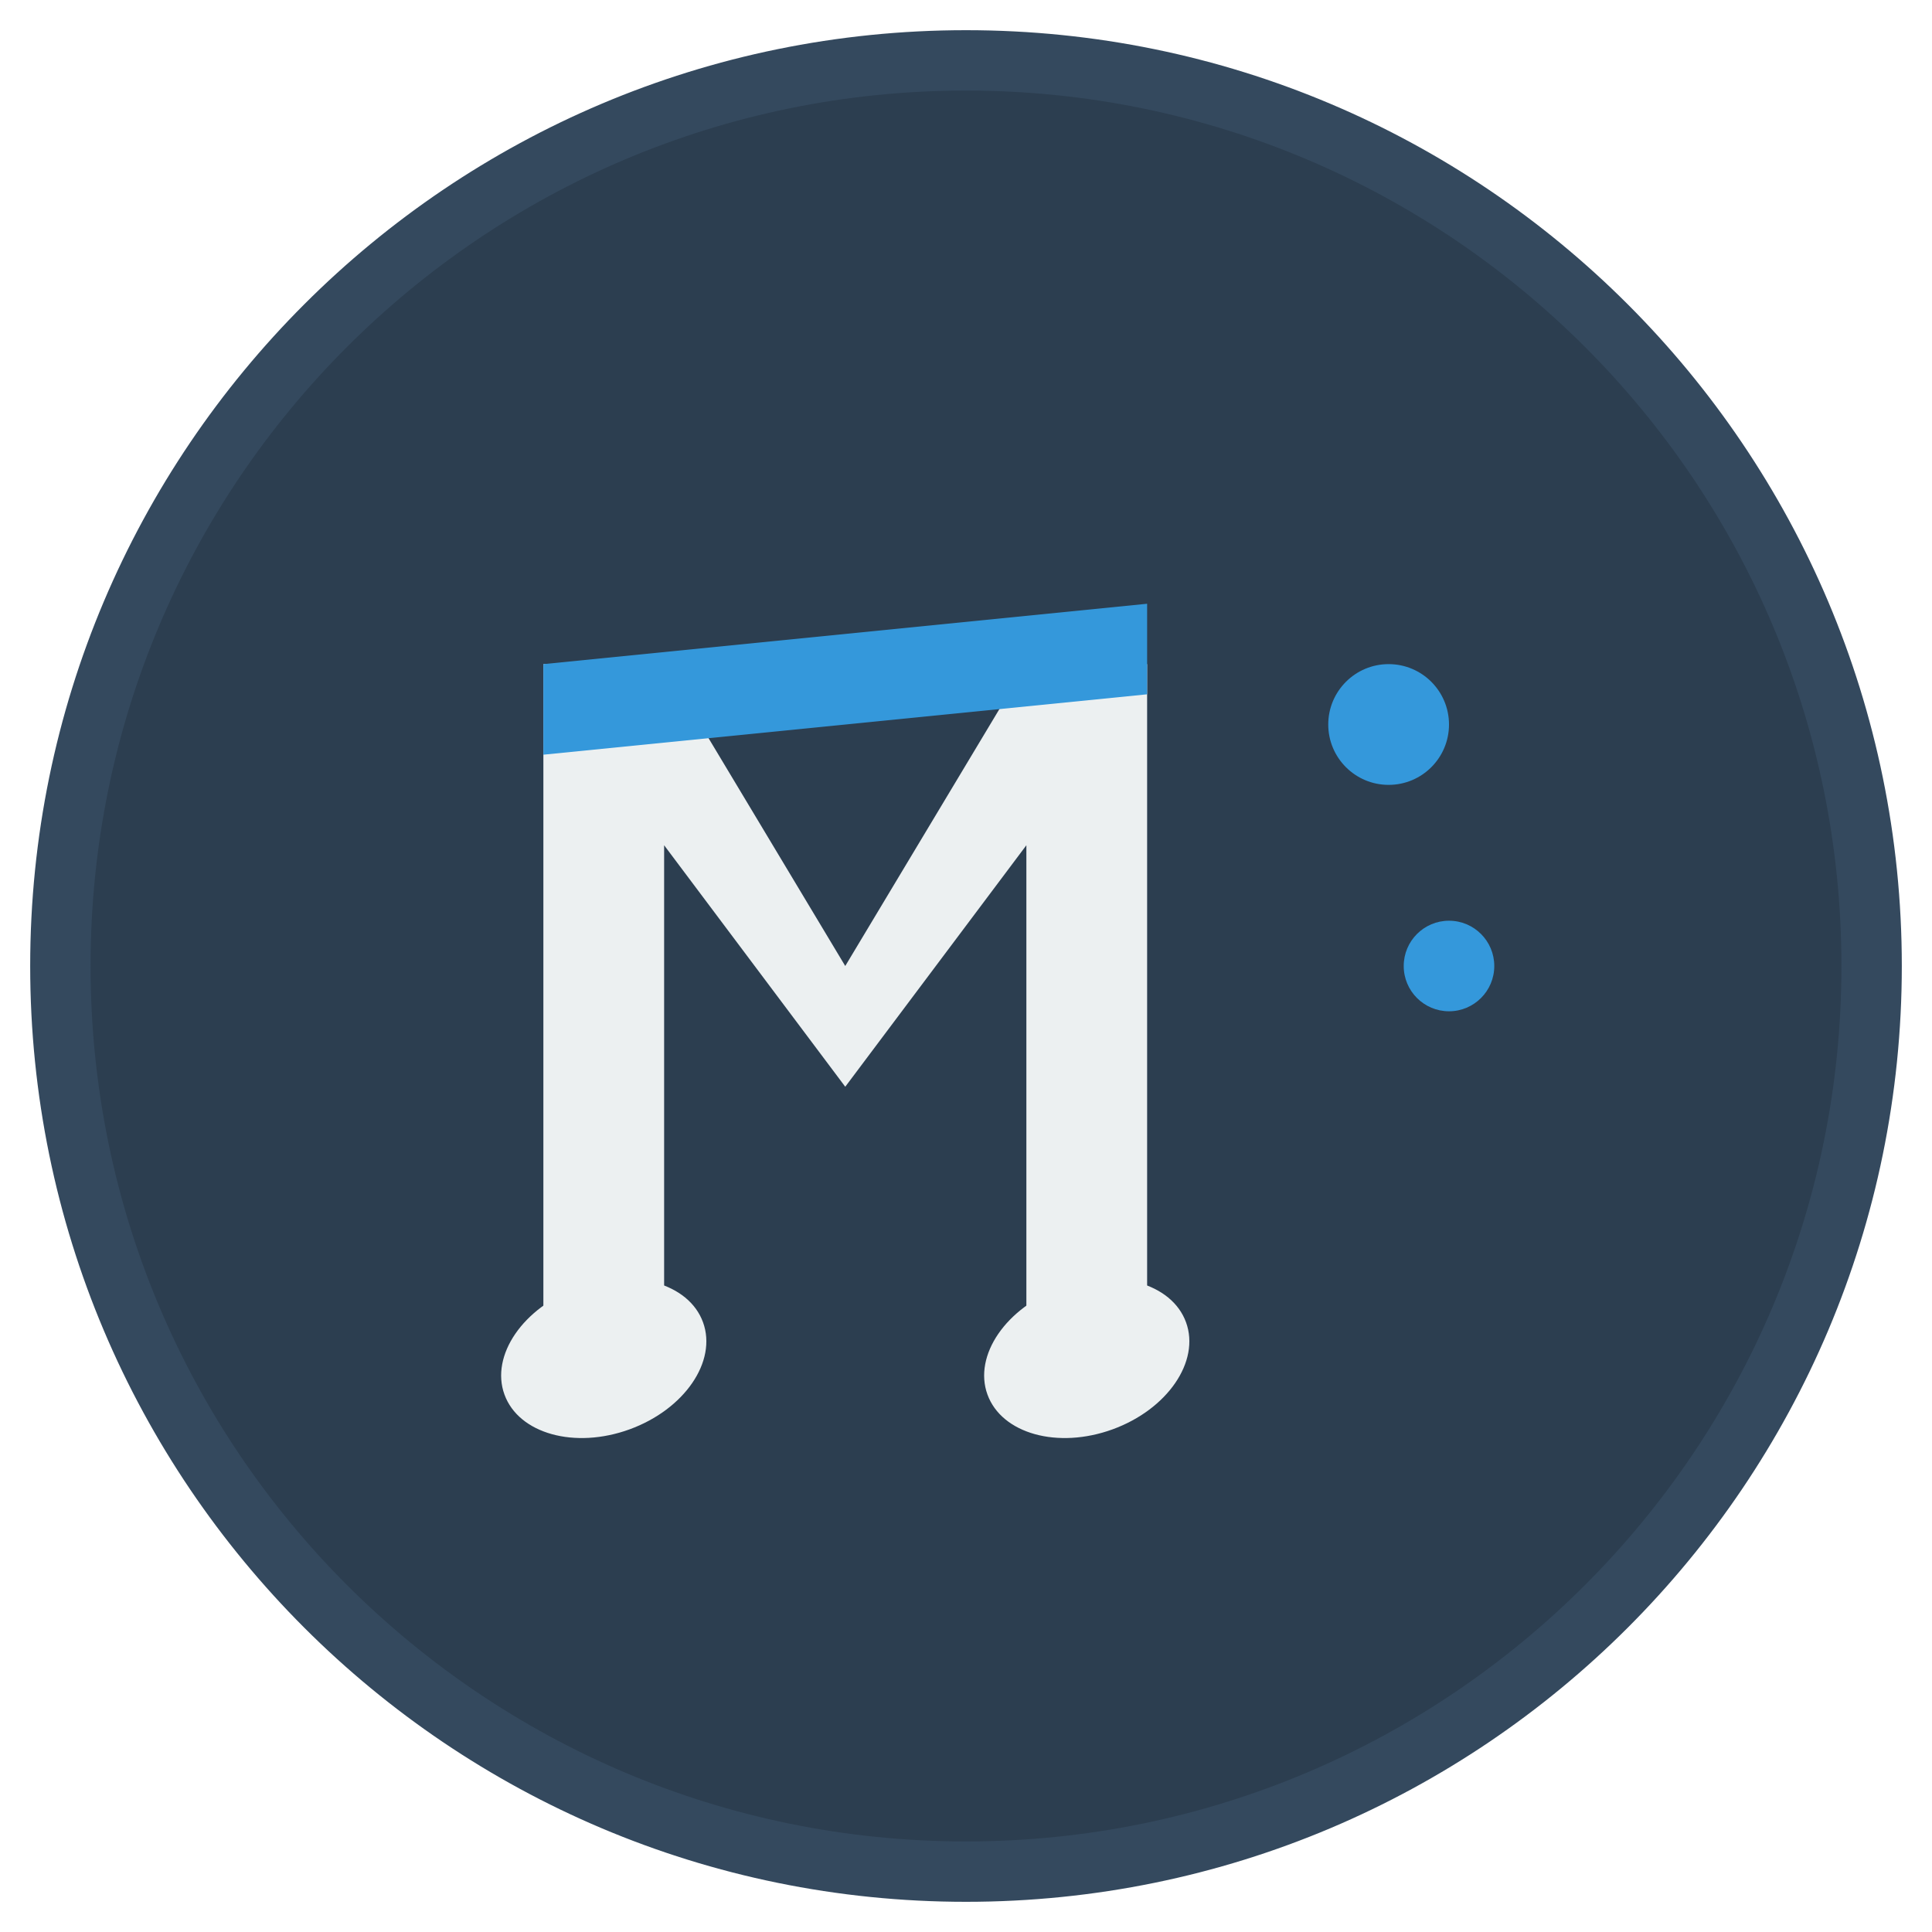
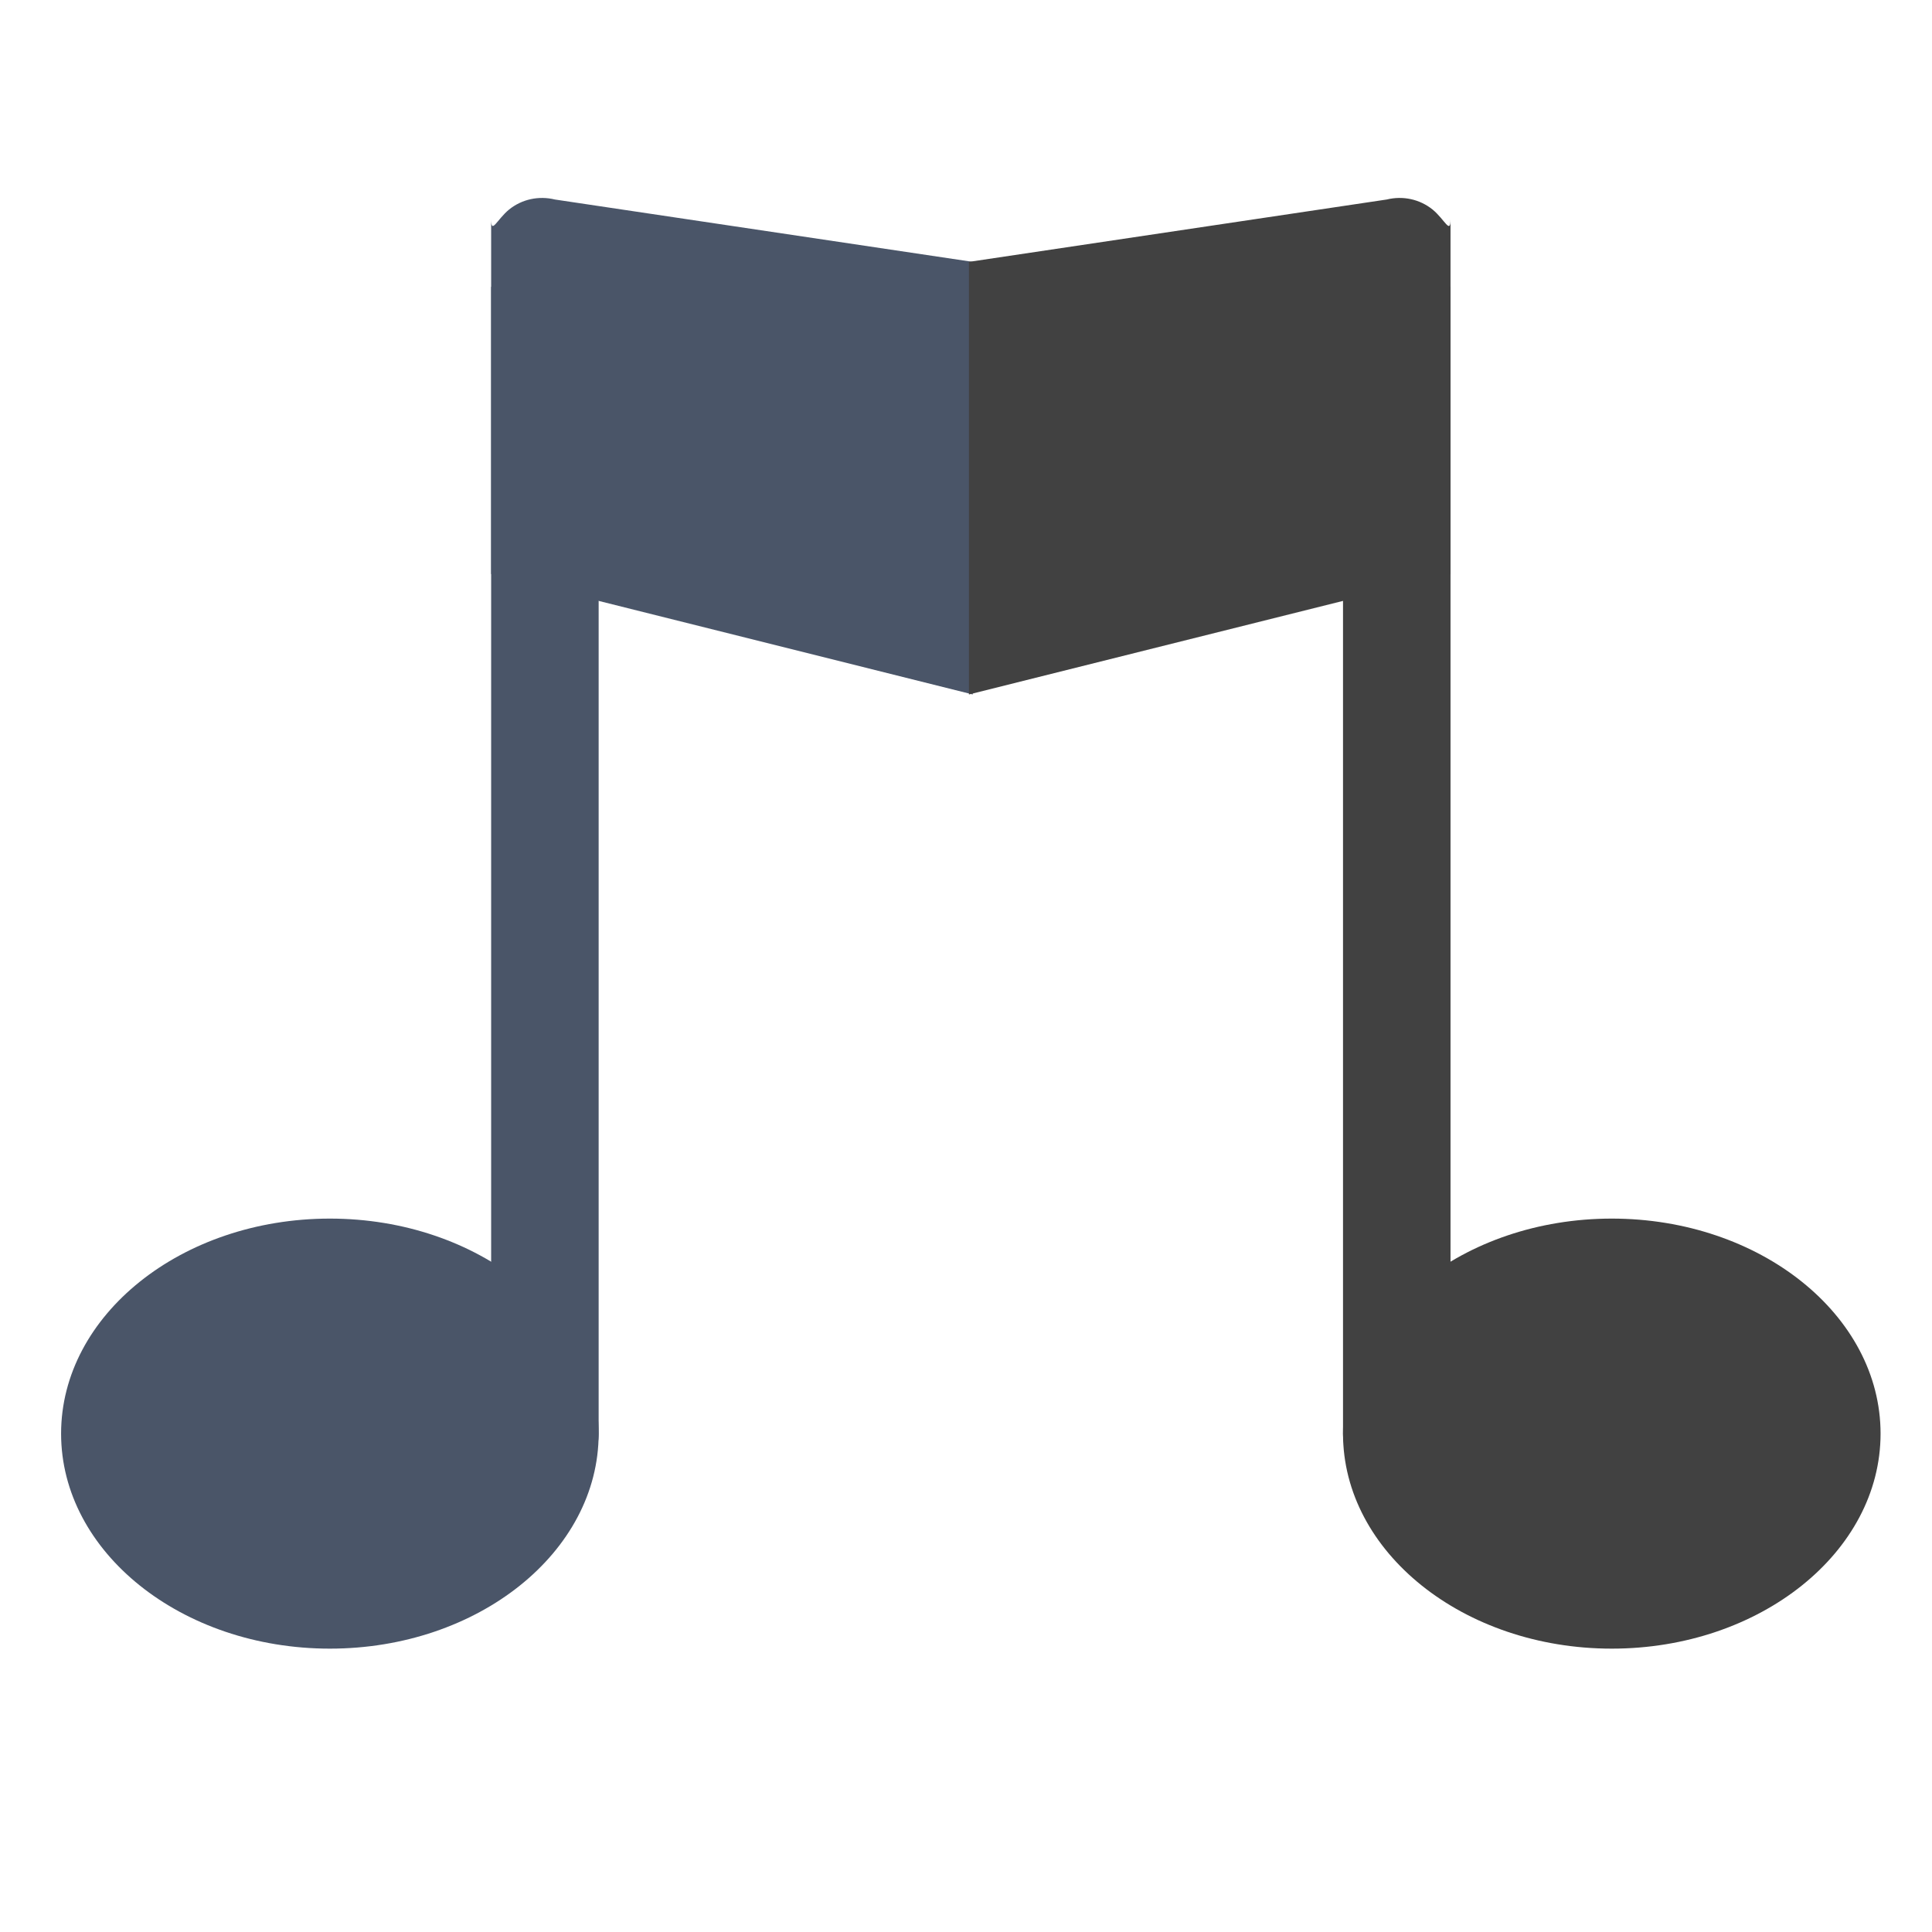
- <svg xmlns="http://www.w3.org/2000/svg" viewBox="0 0 64 64" width="64" height="64">
-   <circle cx="32" cy="32" r="30" fill="#2c3e50" stroke="#34495e" stroke-width="2" />
-   <g fill="#ecf0f1">
-     <path d="M 18 22 L 18 44 L 22 44 L 22 28 L 28 36 L 34 28 L 34 44 L 38 44 L 38 22 L 34 22 L 28 32 L 22 22 Z" />
-     <ellipse cx="20" cy="45" rx="3.5" ry="2.5" transform="rotate(-20 20 45)" />
-     <ellipse cx="36" cy="45" rx="3.5" ry="2.5" transform="rotate(-20 36 45)" />
-     <path d="M 18 22 L 38 20 L 38 23 L 18 25 Z" fill="#3498db" />
-     <circle cx="46" cy="24" r="2" fill="#3498db" />
-     <circle cx="48" cy="32" r="1.5" fill="#3498db" />
-   </g>
+ <svg xmlns="http://www.w3.org/2000/svg" viewBox="0 0 400 600" height="800px" width="800px">
+   <path fill="#4a5568" d="M52.528,89.076v356.146c0,9.222,7.478,16.694,16.694,16.694c9.216,0,16.694-7.472,16.694-16.694V89.076C85.917,89.076,52.528,89.076,52.528,89.076z" />
+   <path fill="#4a5568" d="M52.529,65.076v113.188l149.561,37.406V81.325L72.34,61.96c-5.009-1.224-10.239-0.111-14.245,3.116C54.31,68.193,52.529,72.979,52.529,68.076z" />
+   <path fill="#4a5568" d="M2.445,512c-46.029,0-83.472-29.954-83.472-66.777s37.443-66.777,83.472-66.777s83.472,29.954,83.472,66.777S48.474,512,2.445,512z" />
+   <path fill="#414141" d="M350.472,89.076v356.146c0,9.222-7.478,16.694-16.694,16.694c-9.216,0-16.694-7.472-16.694-16.694V89.076C317.083,89.076,350.472,89.076,350.472,89.076z" />
+   <path fill="#414141" d="M350.471,65.076v113.188L200.91,215.67V81.325L330.66,61.96c5.009-1.224,10.239-0.111,14.245,3.116C348.69,68.193,350.471,72.979,350.471,68.076z" />
+   <path fill="#414141" d="M400.555,512c46.029,0,83.472-29.954,83.472-66.777s-37.443-66.777-83.472-66.777s-83.472,29.954-83.472,66.777S354.526,512,400.555,512z" />
</svg>
